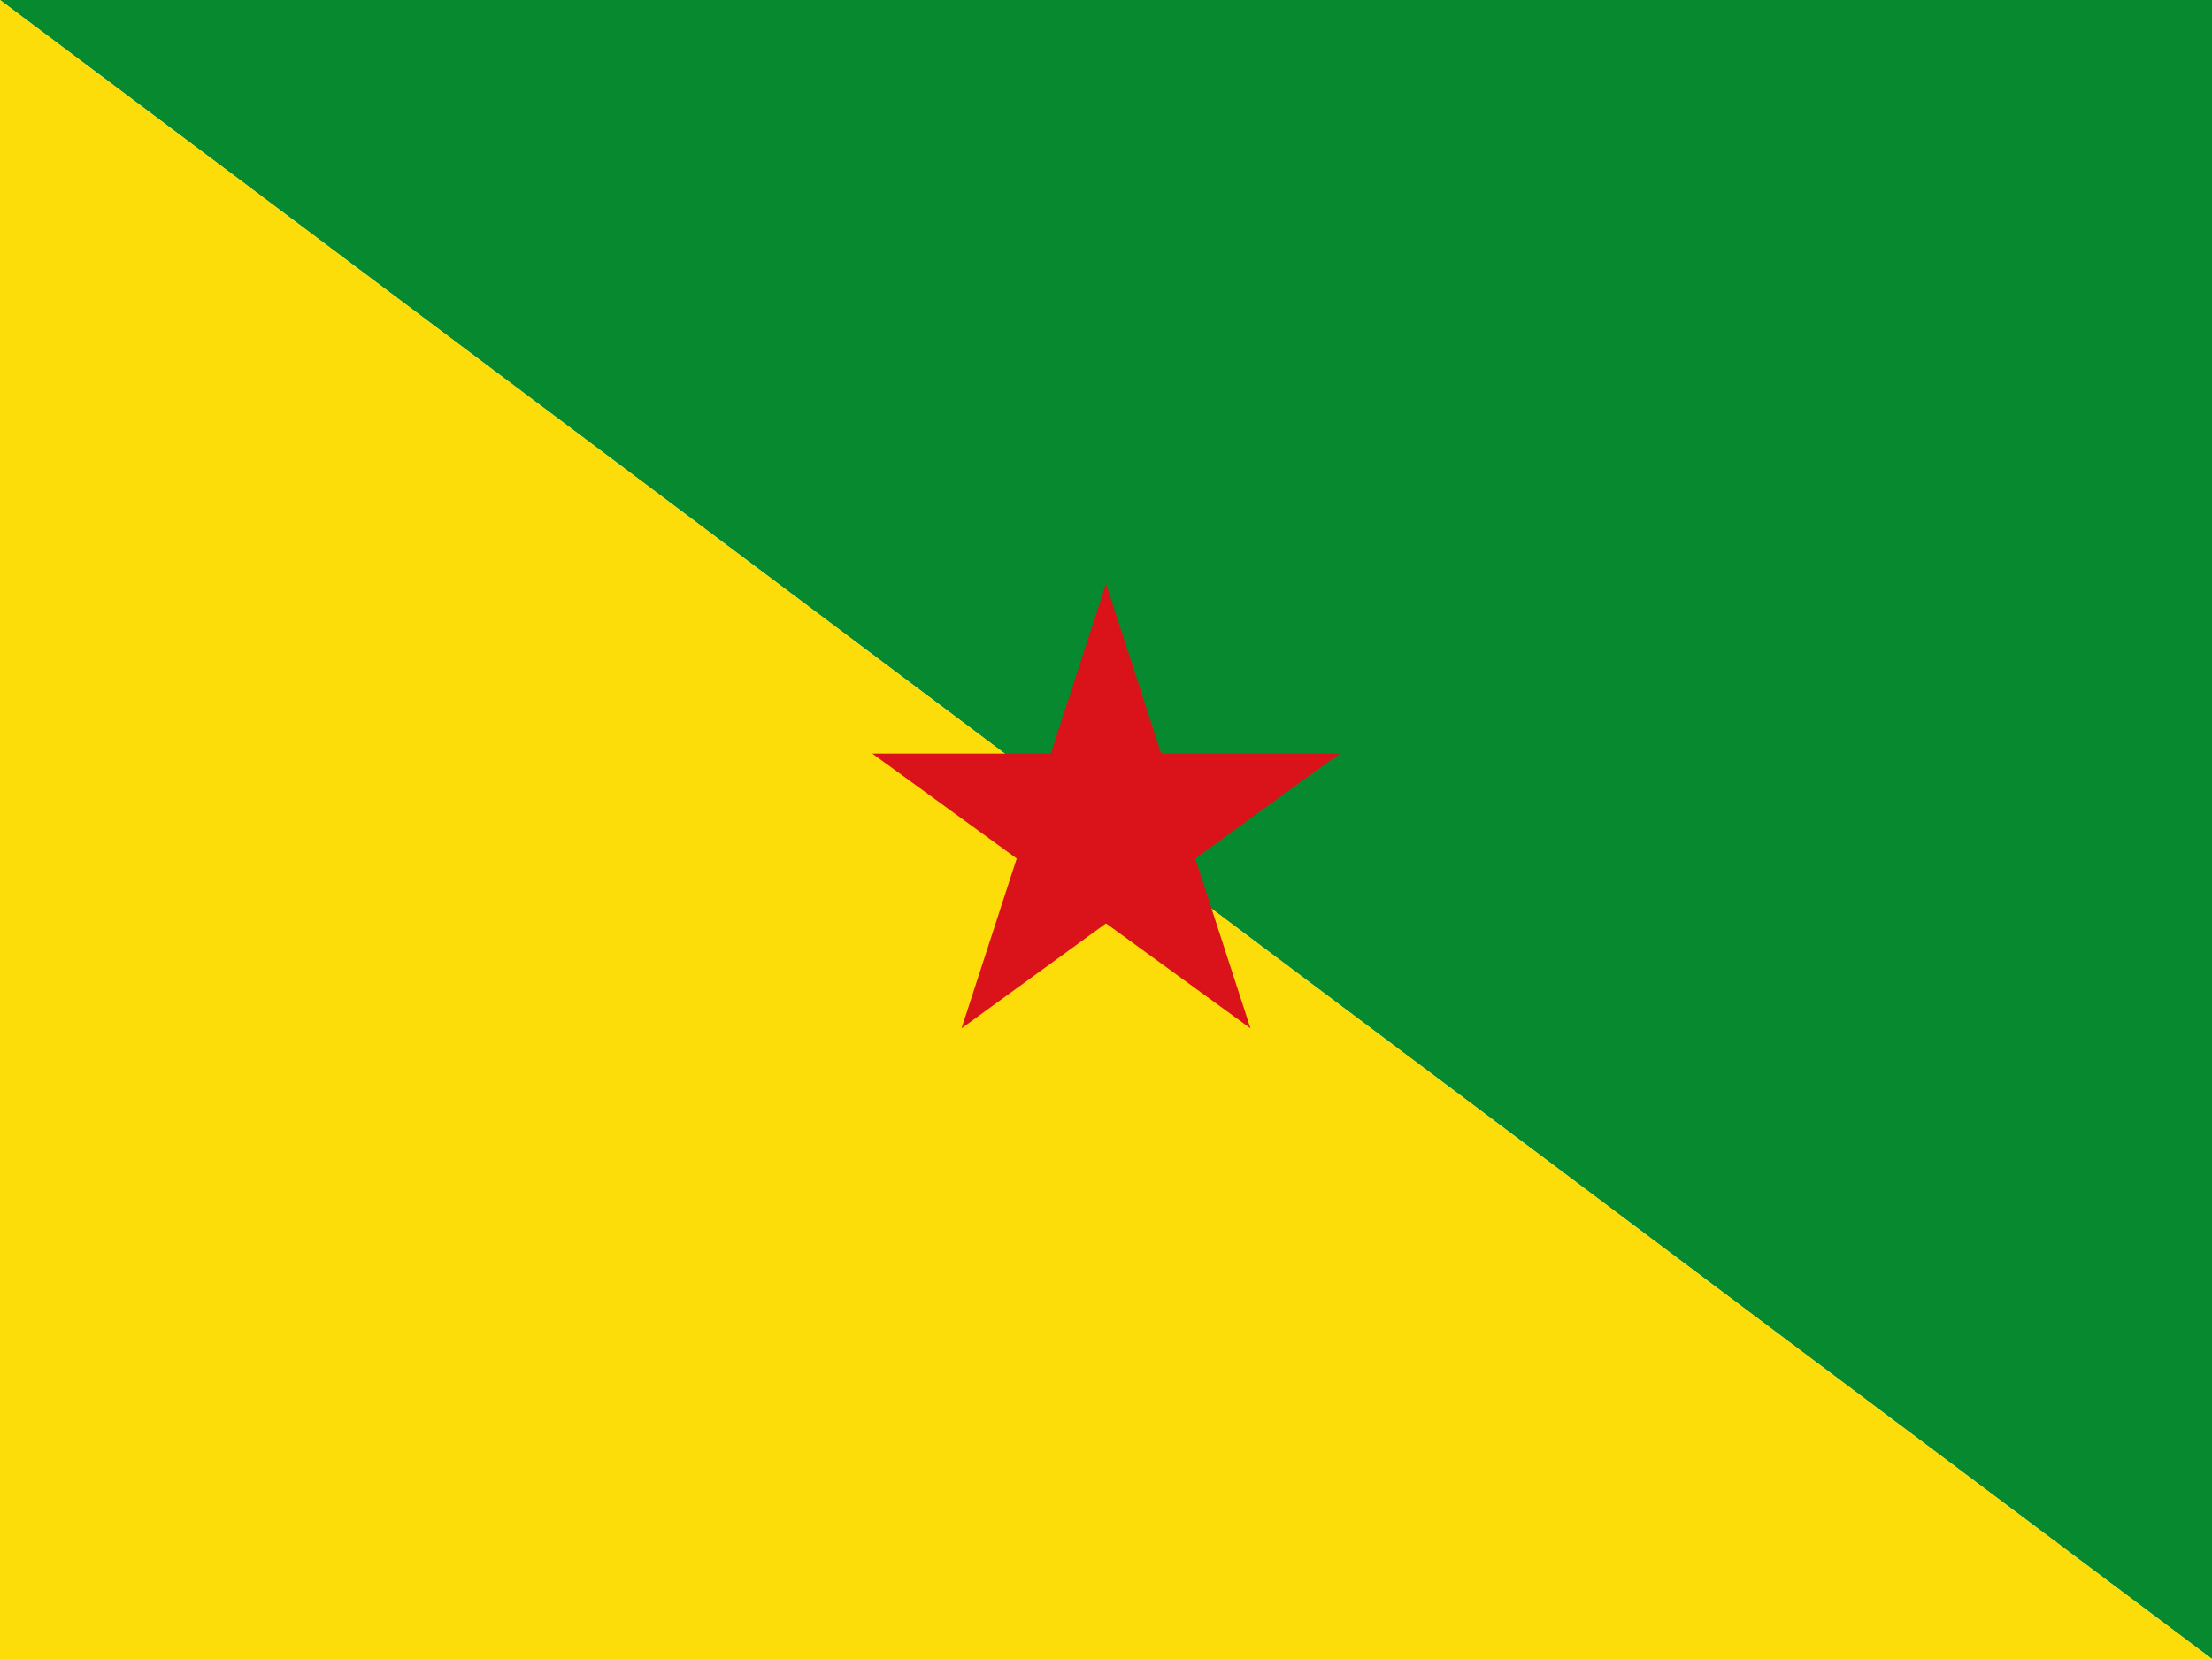
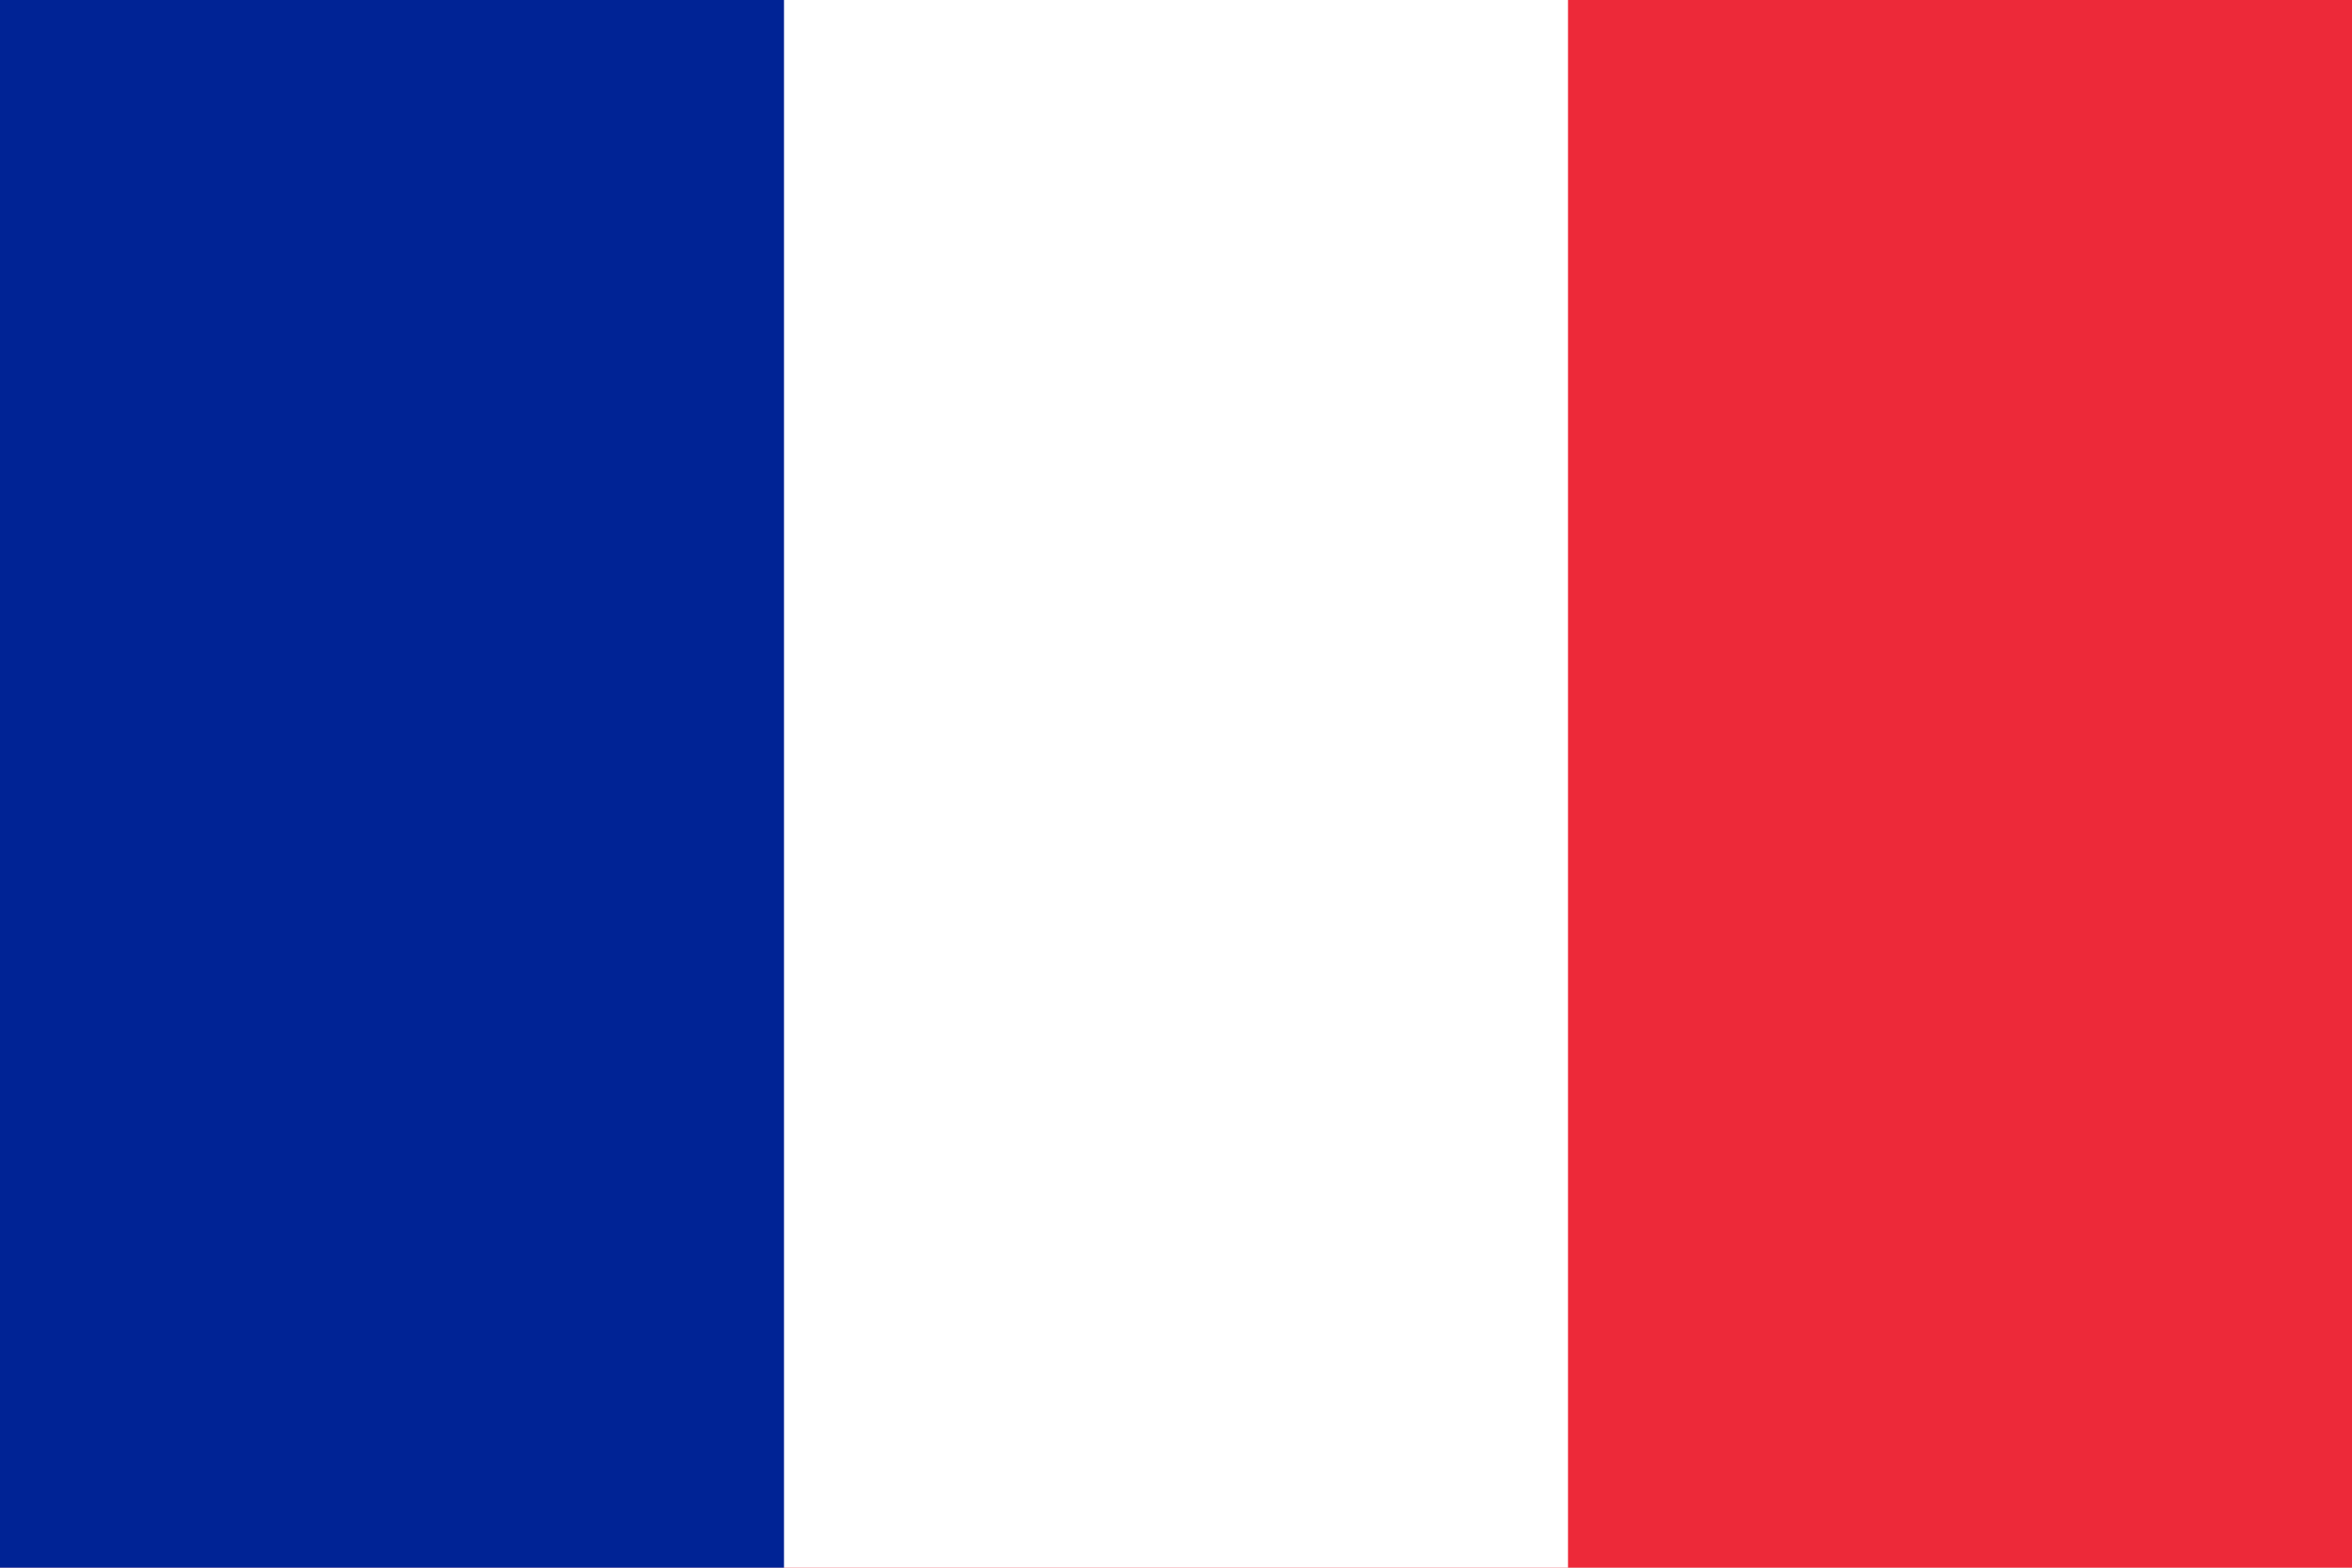
- <svg xmlns="http://www.w3.org/2000/svg" viewBox="0 0 640 480" version="1">
-   <path d="m0 0h640v480z" fill="#078930" />
-   <path d="m0 0l640 480h-640z" fill="#fcdd09" />
-   <path d="m252.37 218.02h135.26l-109.43 79.51 41.8-128.64 41.798 128.64z" fill="#da121a" />
+ <svg xmlns="http://www.w3.org/2000/svg" id="french_guyana_flag" viewBox="0 0 900 600">
+   <rect width="900" height="600" fill="#ED2939" />
+   <rect width="600" height="600" fill="#fff" />
+   <rect width="300" height="600" fill="#002395" />
</svg>
